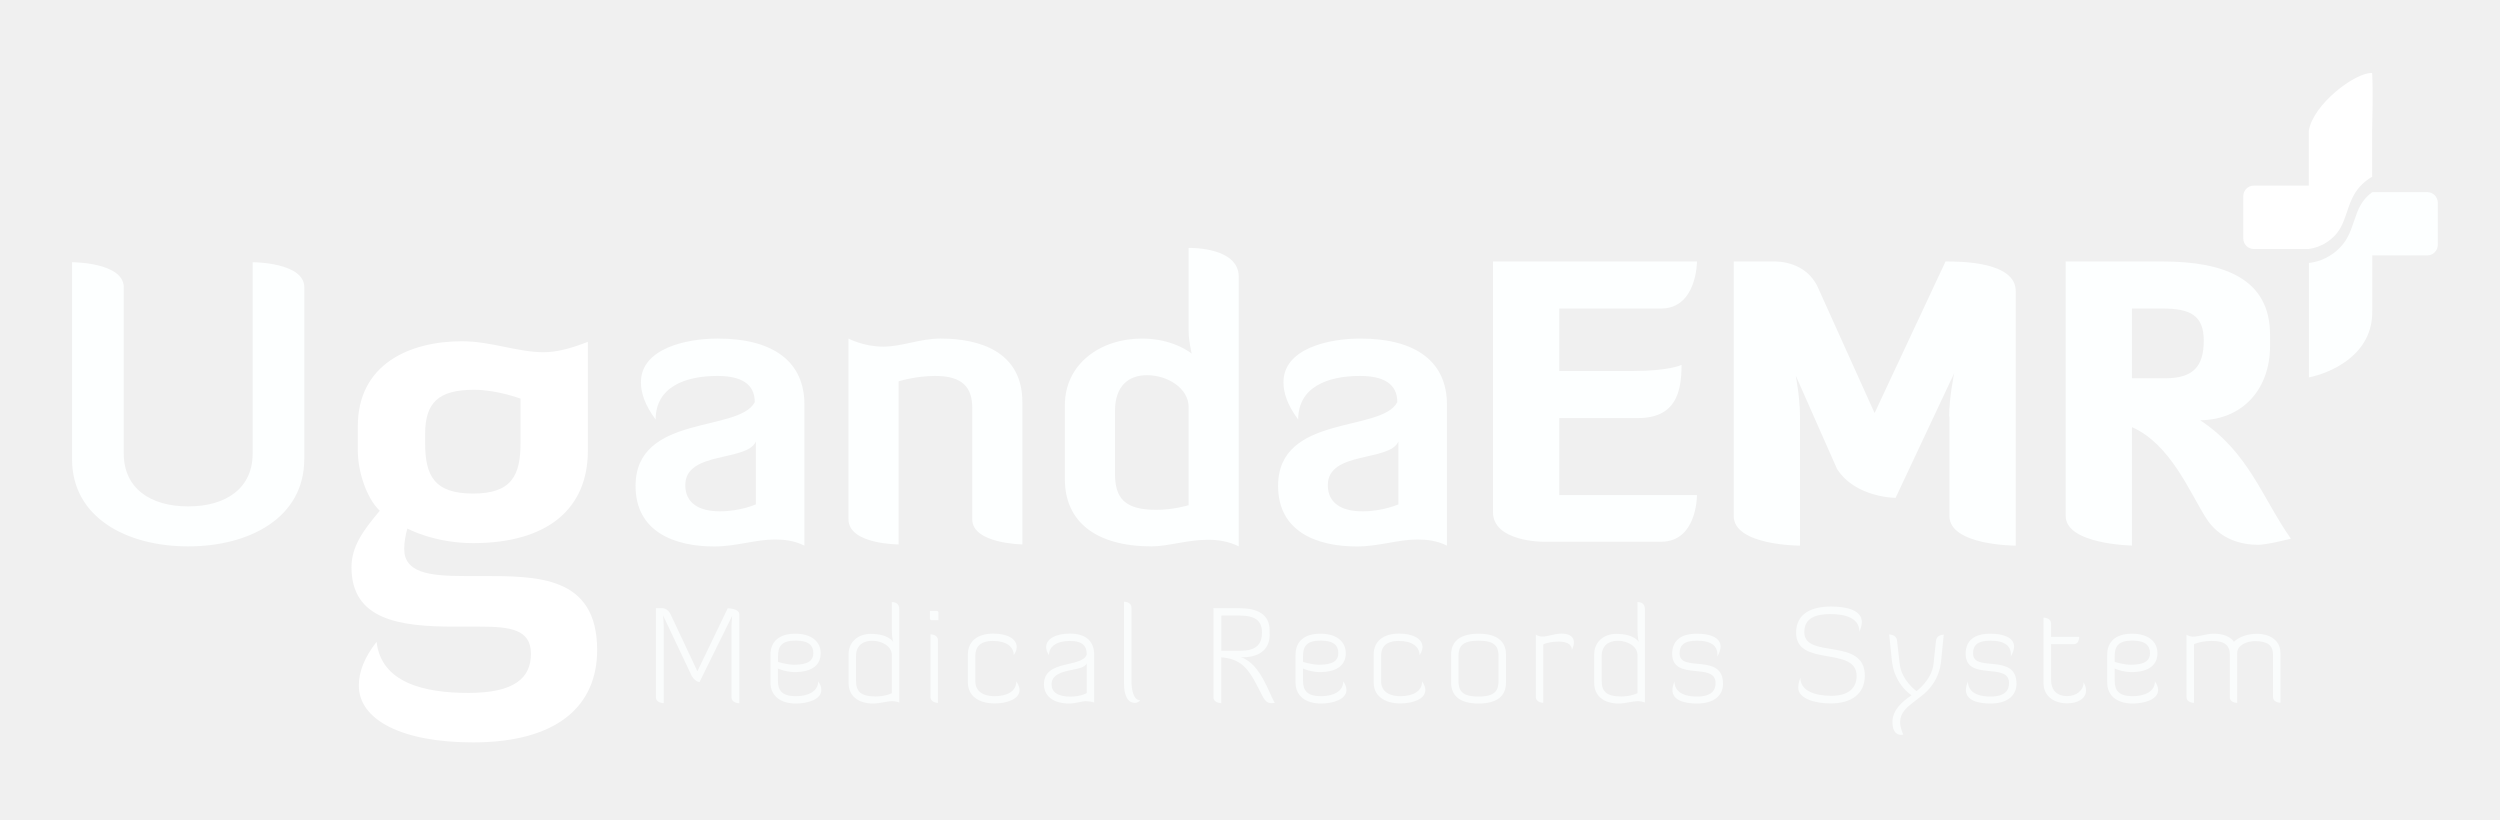
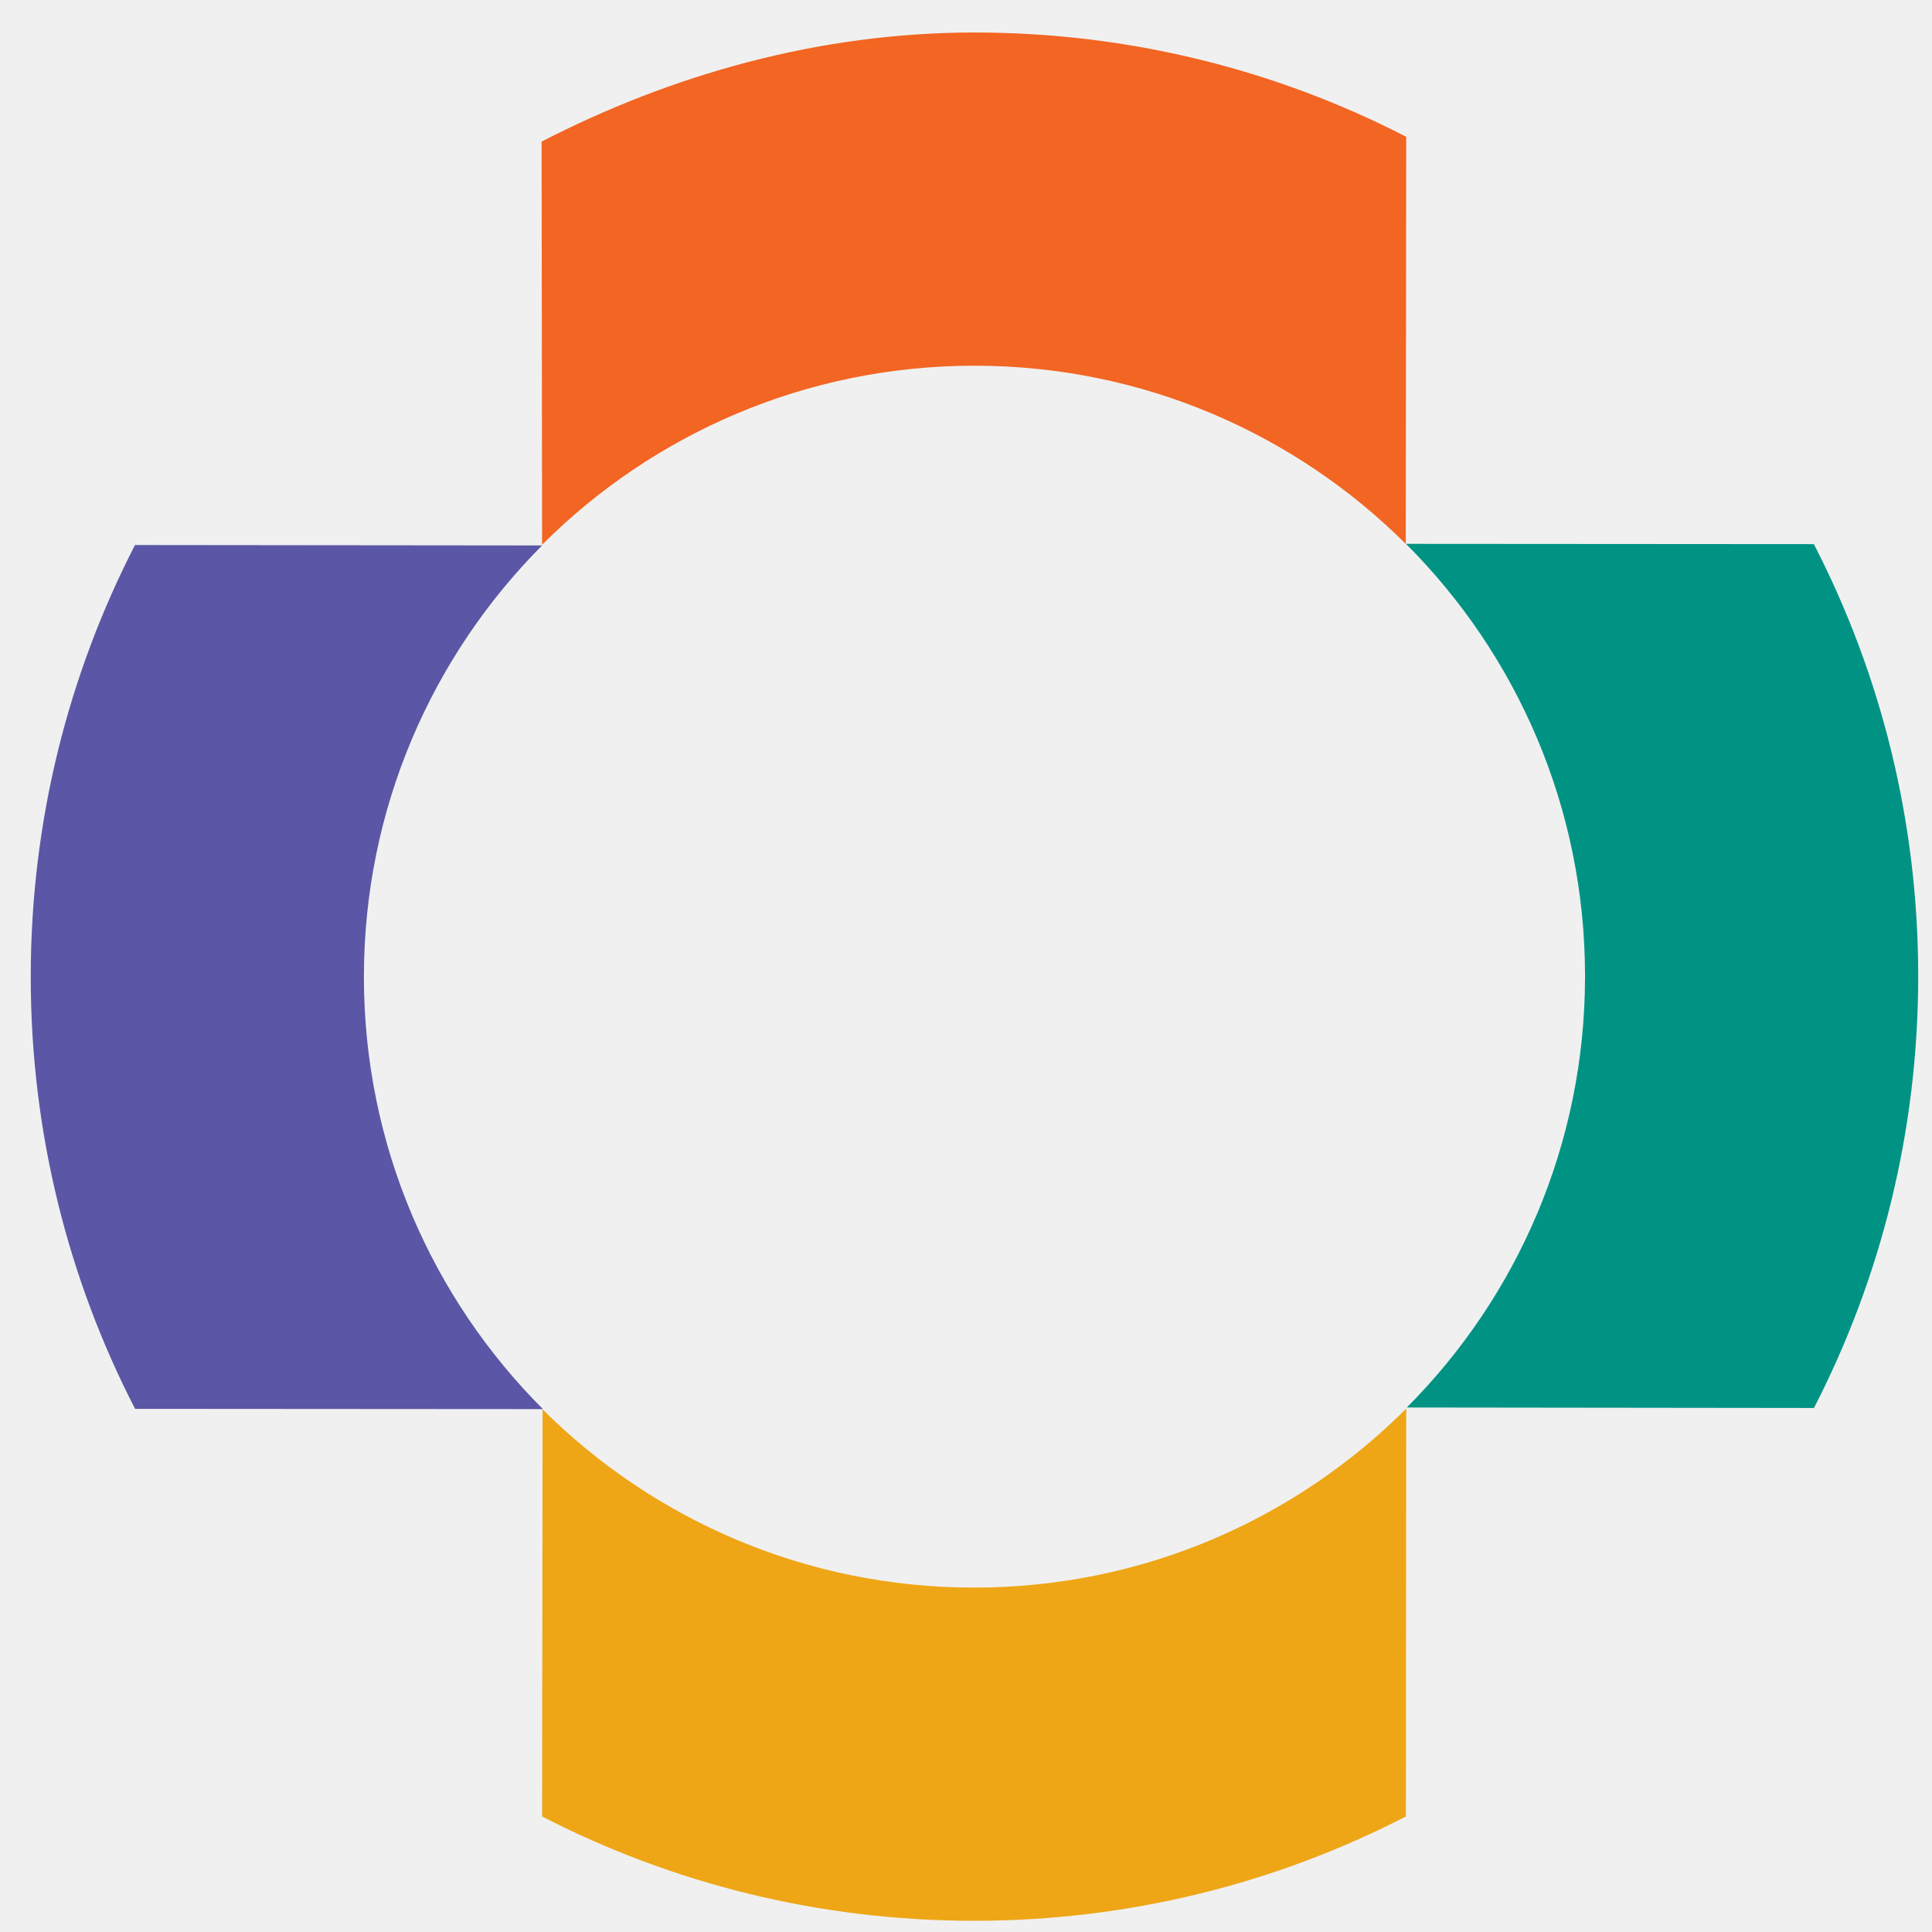
- <svg xmlns="http://www.w3.org/2000/svg" viewBox="0 0 268.86 88.09" style="enable-background:new 0 0 268.86 88.09" xml:space="preserve">
-   <style>.st1{fill:#fdffff}.st2{fill:#fafcfc}.st3{fill:#fff}</style>
-   <g id="OBJECTS">
-     <g id="XMLID_00000046335382480623519050000016470436800281233033_">
-       <g id="XMLID_00000155853486475131295070000012528792905437802413_">
-         <linearGradient id="XMLID_00000159432151170636311570000003928142148431090847_" gradientUnits="userSpaceOnUse" x1="224.72" y1="-16552.631" x2="224.72" y2="-16552.631" gradientTransform="matrix(1 0 0 -1 0 -16339.316)">
-           <stop offset="0" style="stop-color:#88f1b2" />
-           <stop offset="1" style="stop-color:#3d54c2" />
-         </linearGradient>
-       </g>
-     </g>
-     <path class="st1" d="M32.72 49.39c0 6.26-5.85 9.37-12.48 9.37S7.75 55.65 7.75 49.39V28.2s5.56 0 5.56 2.7v17.88c0 3.73 2.86 5.68 6.93 5.68s6.93-1.95 6.93-5.68V28.2s5.56 0 5.56 2.7v18.49zM81.17 43.25c0-1.49-.83-2.82-4.02-2.82-3.48 0-6.64 1.2-6.64 4.69-1.2-1.62-1.58-2.9-1.58-4.02 0-3.61 4.85-4.69 8.25-4.69 6.1 0 9.33 2.57 9.33 7.09v15.18c-1.08-.54-2.16-.66-3.19-.66-2.07 0-4.15.75-6.51.75-4.27 0-8.46-1.58-8.46-6.51 0-7.76 11.12-5.73 12.82-9.01zm.12 4.23c-.95 2.2-7.59 1-7.59 4.69 0 1.87 1.37 2.82 3.73 2.82 2.2 0 3.86-.75 3.86-.75v-6.76zM104.56 43.87c0-2.2-1.04-3.44-3.98-3.44-2.12 0-3.94.58-3.94.58v17.54s-5.39 0-5.39-2.7V36.41s1.62.87 3.73.87c2.03 0 3.94-.87 6.18-.87 4.27 0 8.79 1.45 8.79 6.84v15.3s-5.39-.08-5.39-2.7V43.87zM127.83 26.66c.37 0 5.39-.04 5.39 3.11v28.99c-1.08-.54-2.2-.71-3.32-.71-2.2 0-4.31.71-6.05.71-5.93 0-9.33-2.61-9.33-7.22v-7.96c0-4.48 3.86-7.17 8.29-7.17 3.44 0 5.35 1.62 5.35 1.62s-.33-1.37-.33-2.41v-8.96zm0 17.13c0-2.03-2.24-3.44-4.48-3.44-1.99 0-3.44 1.16-3.44 3.86v6.72c0 2.61 1 3.9 4.44 3.9 1.87 0 3.48-.5 3.48-.5V43.79zM150.27 43.25c0-1.49-.83-2.82-4.02-2.82-3.48 0-6.64 1.2-6.64 4.69-1.2-1.62-1.58-2.9-1.58-4.02 0-3.61 4.85-4.69 8.25-4.69 6.1 0 9.33 2.57 9.33 7.09v15.18c-1.08-.54-2.16-.66-3.19-.66-2.07 0-4.15.75-6.51.75-4.27 0-8.46-1.58-8.46-6.51 0-7.76 11.12-5.73 12.82-9.01zm.12 4.23c-.95 2.2-7.59 1-7.59 4.69 0 1.87 1.37 2.82 3.73 2.82 2.2 0 3.86-.75 3.86-.75v-6.76zM167.69 44.95v8.29h14.81c0 .29-.08 5.02-3.86 5.02h-12.73s-5.35 0-5.35-3.19V28.12h21.94s0 5.06-3.86 5.06h-10.95v6.72h7.8c4.11 0 5.35-.66 5.35-.66 0 2.86-.58 5.72-4.69 5.72h-8.46zM209.62 44.79c0-2.03.54-4.65.54-4.65l-6.3 13.4s-4.31 0-6.3-3.11l-4.44-10.04s.46 2.36.46 4.4v13.89s-7.13 0-7.13-3.19V28.12h4.4c.25 0 3.36-.04 4.65 2.78l6.1 13.52 7.63-16.3c1.58 0 7.55 0 7.55 3.19v27.37s-7.13 0-7.13-3.19v-10.7zM236.62 45.2c5.23 3.44 6.68 8.38 9.75 12.73 0 0-2.53.66-3.53.66-1.74 0-4.15-.54-5.64-2.95-1.7-2.7-3.82-7.92-7.92-9.7v12.73s-7.13-.12-7.13-3.19V28.12h10.41c6.72 0 11.57 1.91 11.57 7.88v1.24c0 4.35-2.7 7.88-7.51 7.96zm-7.34-12.03v7.51h3.61c3.03 0 4.11-1.33 4.11-4.06 0-2.7-1.45-3.44-4.44-3.44h-3.28z" />
-     <path class="st2" d="M78.67 67.45c0-.59.07-1.22.07-1.22l-3.51 7.12s-.43 0-.83-.64l-3.09-6.52s.07.67.07 1.26v8.17s-.84 0-.84-.64v-9.57h.71s.57 0 .88.68l2.87 6.1 3.26-6.77s1.25.01 1.25.64v9.57s-.84 0-.84-.64v-7.54zM88.33 74.21c0 1-1.44 1.45-2.73 1.45-1.67 0-2.74-.83-2.74-2.25V70.4c0-1.41.94-2.25 2.67-2.25s2.73.84 2.73 2.1c0 1.15-.78 2.03-2.8 2.03-.94 0-1.8-.38-1.8-.38v1.29c0 1.09.46 1.68 1.94 1.68 1.32 0 2.39-.52 2.39-1.59.26.35.34.65.34.93zm-4.66-3.05c-.06.03 1 .33 1.73.33 1.54 0 2.07-.48 2.07-1.25 0-.8-.48-1.35-1.9-1.35-1.54 0-1.9.64-1.9 1.71v.56zM95.91 64.75c.13 0 .8-.01.8.77v10.03c-.26-.1-.52-.14-.77-.14-.59 0-1.32.25-2.04.25-1.67 0-2.64-.87-2.64-2.2v-3.1c0-1.38 1.09-2.19 2.36-2.19 2.03 0 2.45.9 2.45.9s-.16-.28-.16-1.52v-2.8zm0 5.67c0-.9-1.06-1.51-2.1-1.51-1 0-1.75.51-1.75 1.65v2.67c0 1.12.51 1.67 2.1 1.67 1.07 0 1.75-.35 1.75-.35v-4.13zM100.01 65.7h.75c.13 0 .16.12.16.2v.8h-.75c-.09 0-.16-.1-.16-.19v-.81zm.06 2.52c.09 0 .8.03.8.64v6.73s-.8 0-.8-.64v-6.73zM109.65 74.19c0 1.01-1.38 1.46-2.68 1.46-1.74 0-2.88-.83-2.88-2.25v-3.01c0-1.41 1.01-2.25 2.74-2.25 1.51 0 2.51.57 2.51 1.44 0 .28-.1.58-.32.87 0-.91-.81-1.52-2.22-1.52-1.48 0-1.91.71-1.91 1.62v2.71c0 .96.68 1.61 2.09 1.61 1.32 0 2.32-.52 2.32-1.59.22.33.35.65.35.91zM116.87 70.38c0-.84-.36-1.45-1.83-1.45-1.41 0-2.23.61-2.23 1.52-.22-.29-.3-.61-.3-.87 0-.86 1.01-1.44 2.54-1.44 1.8 0 2.62.87 2.62 2.28v5.13c-.26-.1-.64-.14-.88-.14-.45 0-1.17.25-1.78.25-1.81 0-2.74-.86-2.74-2.06-.01-2.71 4.11-1.74 4.6-3.22zm-1.75 4.54c1.07 0 1.75-.38 1.75-.38v-3.22c-.29 1.01-3.78.39-3.78 2.29 0 .76.59 1.31 2.03 1.31zM120.88 64.71c.06 0 .8.01.8.64v7.8c0 1.12.25 2.16.94 2.16 0 0-.19.28-.57.28-.81 0-1.17-.88-1.17-2.06v-8.82zM136.55 68.23c0 1.74-1.3 2.52-3.1 2.45 2.12.67 3.04 3.96 3.65 4.91-.67.09-.94.01-1.35-.77-1.23-2.41-1.87-3.94-4.41-4.13v4.93s-.84-.01-.84-.64v-9.57h2.81c1.87 0 3.23.62 3.23 2.38v.44zm-5.2-2.03v3.78h2.09c1.68 0 2.28-.71 2.28-1.97 0-1.28-.78-1.81-2.39-1.81h-1.98zM144.8 74.21c0 1-1.44 1.45-2.73 1.45-1.67 0-2.74-.83-2.74-2.25V70.4c0-1.41.94-2.25 2.67-2.25s2.73.84 2.73 2.1c0 1.15-.78 2.03-2.8 2.03-.94 0-1.8-.38-1.8-.38v1.29c0 1.09.46 1.68 1.94 1.68 1.32 0 2.39-.52 2.39-1.59.25.35.34.65.34.93zm-4.67-3.05c-.06.03 1 .33 1.73.33 1.54 0 2.07-.48 2.07-1.25 0-.8-.48-1.35-1.9-1.35-1.54 0-1.9.64-1.9 1.71v.56zM153.29 74.19c0 1.01-1.38 1.46-2.68 1.46-1.74 0-2.88-.83-2.88-2.25v-3.01c0-1.41 1.01-2.25 2.74-2.25 1.51 0 2.51.57 2.51 1.44 0 .28-.1.58-.32.87 0-.91-.81-1.52-2.22-1.52-1.48 0-1.91.71-1.91 1.62v2.71c0 .96.68 1.61 2.09 1.61 1.32 0 2.32-.52 2.32-1.59.22.33.35.65.35.91zM161.96 73.41c0 1.42-.94 2.25-2.94 2.25-2.01 0-2.96-.83-2.96-2.25V70.4c0-1.41.94-2.25 2.96-2.25 2 0 2.94.84 2.94 2.25v3.01zm-.8-2.8c0-1.07-.36-1.71-2.15-1.71-1.8 0-2.16.64-2.16 1.71v2.58c0 1.09.36 1.72 2.16 1.72 1.78 0 2.15-.64 2.15-1.72v-2.58zM167.61 69c-.62 0-1.29.12-1.64.3v6.28s-.8 0-.8-.64v-6.68c.29.14.46.2.7.2.59 0 1.3-.32 2.06-.32 1.19 0 1.64.67 1.12 1.75-.03-.7-.7-.89-1.44-.89zM176.1 64.75c.13 0 .8-.01.8.77v10.03c-.26-.1-.52-.14-.77-.14-.59 0-1.32.25-2.04.25-1.67 0-2.64-.87-2.64-2.2v-3.1c0-1.38 1.09-2.19 2.36-2.19 2.03 0 2.45.9 2.45.9s-.16-.28-.16-1.52v-2.8zm0 5.67c0-.9-1.06-1.51-2.1-1.51-1 0-1.75.51-1.75 1.65v2.67c0 1.12.51 1.67 2.1 1.67 1.07 0 1.75-.35 1.75-.35v-4.13zM179.83 70.35c0-1.45.91-2.2 2.67-2.2 1.29 0 2.54.36 2.54 1.39 0 .3-.12.65-.35 1.07.01-.07.01-.16.01-.23 0-.87-.61-1.48-2.2-1.48-1.42 0-1.87.51-1.87 1.38 0 2.1 4.67-.12 4.67 3.25 0 1.25-.94 2.13-2.8 2.13-1.26 0-2.64-.3-2.64-1.46 0-.26.07-.55.22-.9 0 .91.71 1.61 2.42 1.61 1.58 0 2-.68 2-1.45 0-2.31-4.6-.15-4.67-3.11zM196.93 65.23c1.52 0 3.3.33 3.3 1.67 0 .28-.09.64-.26 1.04 0-1.51-1.57-1.9-3.15-1.9-1.54 0-2.78.42-2.78 1.94 0 2.94 6.51.51 6.51 4.68 0 2.03-1.52 2.99-3.68 2.99-1.52 0-3.48-.45-3.48-1.7 0-.29.07-.65.23-1.06 0 1.46 1.67 1.94 3.33 1.94 1.83 0 2.72-.83 2.72-2.13 0-3.26-6.51-.91-6.51-4.65.01-2.17 1.8-2.82 3.77-2.82zM207.94 71.39l.26-2.45c.06-.59.55-.65.84-.7l-.28 2.8c-.19 1.97-1.26 3.15-2.07 3.77l-.57.44c-1.04.81-1.77 1.33-1.77 2.46 0 .36.12.78.33 1.29-.06.01-.15.03-.22.03-.39 0-.94-.23-.94-1.38 0-1.26 1-2.17 2.06-2.88-.7-.44-1.91-1.7-2.12-3.73l-.29-2.81s.77 0 .84.64l.29 2.52c.2 1.8 1.81 2.94 1.81 2.94s1.65-1.21 1.83-2.94zM211.39 70.35c0-1.45.91-2.2 2.67-2.2 1.29 0 2.54.36 2.54 1.39 0 .3-.12.65-.35 1.07.01-.07.01-.16.01-.23 0-.87-.61-1.48-2.2-1.48-1.42 0-1.87.51-1.87 1.38 0 2.1 4.67-.12 4.67 3.25 0 1.25-.94 2.13-2.8 2.13-1.26 0-2.64-.3-2.64-1.46 0-.26.07-.55.22-.9 0 .91.71 1.61 2.42 1.61 1.58 0 2-.68 2-1.45 0-2.31-4.6-.15-4.67-3.11zM219.78 66.42s.8.01.8.64v1.43h3.03s-.01.78-.54.78h-2.49v3.84c0 1.09.59 1.75 1.75 1.75.94 0 1.75-.59 1.75-1.48.19.35.26.61.26.87 0 .94-.99 1.39-2.03 1.39-1.39 0-2.54-.75-2.54-2.17v-7.05zM232.09 74.21c0 1-1.44 1.45-2.73 1.45-1.67 0-2.74-.83-2.74-2.25V70.4c0-1.41.94-2.25 2.67-2.25s2.73.84 2.73 2.1c0 1.15-.78 2.03-2.8 2.03-.94 0-1.8-.38-1.8-.38v1.29c0 1.09.46 1.68 1.94 1.68 1.32 0 2.39-.52 2.39-1.59.25.35.34.65.34.93zm-4.67-3.05c-.06.03 1 .33 1.73.33 1.54 0 2.07-.48 2.07-1.25 0-.8-.48-1.35-1.9-1.35-1.54 0-1.9.64-1.9 1.71v.56zM239.81 70.45c0-1.1-.62-1.52-1.93-1.52-1.22 0-1.93.35-1.93.35v6.31s-.8 0-.8-.62v-6.7s.36.2.65.2c.75 0 1.44-.32 2.28-.32 1.7 0 2.16.87 2.16.87.41-.38 1.2-.86 2.52-.86 1.17 0 2.49.58 2.49 2.09v5.33s-.8-.01-.8-.62v-4.55c0-1.03-.61-1.46-1.94-1.46-.91 0-1.91.46-1.91 1.26v5.38s-.8 0-.8-.62v-4.52z" />
-     <path class="st3" d="M251.7 24.51c.3-.52.49-1.1.7-1.71.21-.63.43-1.28.78-1.89a5.25 5.25 0 0 1 1.93-1.9v-4.96c0-.63.12-3.99 0-6.2-1.85-.08-6.36 3.4-6.81 6.2v5.91h-5.91c-.63 0-1.14.51-1.14 1.14v4.54c0 .63.51 1.14 1.14 1.14h5.87c1.41-.17 2.74-1.03 3.44-2.27z" />
-     <path class="st1" d="M261.03 20.66h-5.9c-.5.36-.93.82-1.24 1.36-.31.53-.51 1.12-.72 1.74-.21.62-.42 1.26-.76 1.85-.84 1.47-2.42 2.49-4.1 2.67v12.31c2.37-.49 6.93-2.44 6.81-7.21v-5.91h5.91c.63 0 1.14-.51 1.14-1.14v-4.54c-.01-.63-.52-1.13-1.14-1.13z" />
-     <path class="st3" d="M40.84 54.93c-1.51-1.46-2.36-4.37-2.36-6.45v-2.64c0-6.67 5.55-9.14 11.22-9.14 3.08 0 6 1.18 8.75 1.18 1.29 0 2.8-.34 4.77-1.12v11.72c0 6.22-4.32 9.93-12.34 9.93-4.21 0-7.07-1.57-7.07-1.57-.17.56-.34 1.46-.34 2.19 0 2.52 2.58 2.92 6.45 2.92h1.85c5.94 0 12.45-.06 12.45 7.96 0 5.94-4.21 9.93-13.35 9.93-7.63 0-12.28-2.41-12.28-6.11 0-1.46.56-2.97 1.91-4.71.5 4.43 5.16 5.5 9.87 5.5 4.99 0 6.73-1.63 6.73-4.21 0-2.63-2.24-2.92-5.5-2.92h-2.75c-5.89 0-11.05-.73-11.05-6.39.01-2.25 1.25-3.94 3.04-6.07zm10.04-1.85c4.15 0 5.1-1.96 5.1-5.44v-4.77s-2.52-.95-4.99-.95c-3.81 0-5.27 1.35-5.27 4.77v.95c0 3.48.95 5.44 5.16 5.44z" />
-   </g>
+ <svg xmlns="http://www.w3.org/2000/svg" version="1.1" height="56" width="56" fill="#231f20" font-family="'Avenir 55 Roman'" id="svg2">
+   <path d="M 15.713,15.789 C 18.92,12.583 23.35,10.6 28.243,10.6 c 4.882,0 9.301,1.974 12.504,5.165 L 40.76,3.965 C 37.01,2.034 32.752,0.942 28.243,0.942 c -4.511,0 -8.791,1.229 -12.544,3.162 z" fill="#f26522" id="path4" />
+   <path d="m 40.76,40.829 c -3.205,3.206 -7.634,5.188 -12.528,5.188 -4.879,0 -9.3,-1.973 -12.505,-5.164 l -0.014,11.799 c 3.754,1.932 8.008,3.023 12.519,3.023 4.511,0 8.768,-1.091 12.519,-3.024 z" fill="#eea616" id="path6" />
+   <path d="m 15.738,40.844 c -3.206,-3.206 -5.19,-7.634 -5.19,-12.528 0,-4.88 1.974,-9.3 5.165,-12.506 l -11.8,-0.012 c -1.931,3.752 -3.022,8.007 -3.022,12.518 0,4.512 1.091,8.768 3.024,12.52 z" fill="#5b57a6" id="path8" />
+   <path d="m 40.753,15.764 c 3.207,3.205 5.19,7.636 5.19,12.53 0,4.881 -1.974,9.3 -5.166,12.503 l 11.801,0.014 C 54.51,37.06 55.6,32.803 55.6,28.294 c 0,-4.512 -1.09,-8.769 -3.024,-12.522 z" fill="#009384" id="path10" />
</svg>
